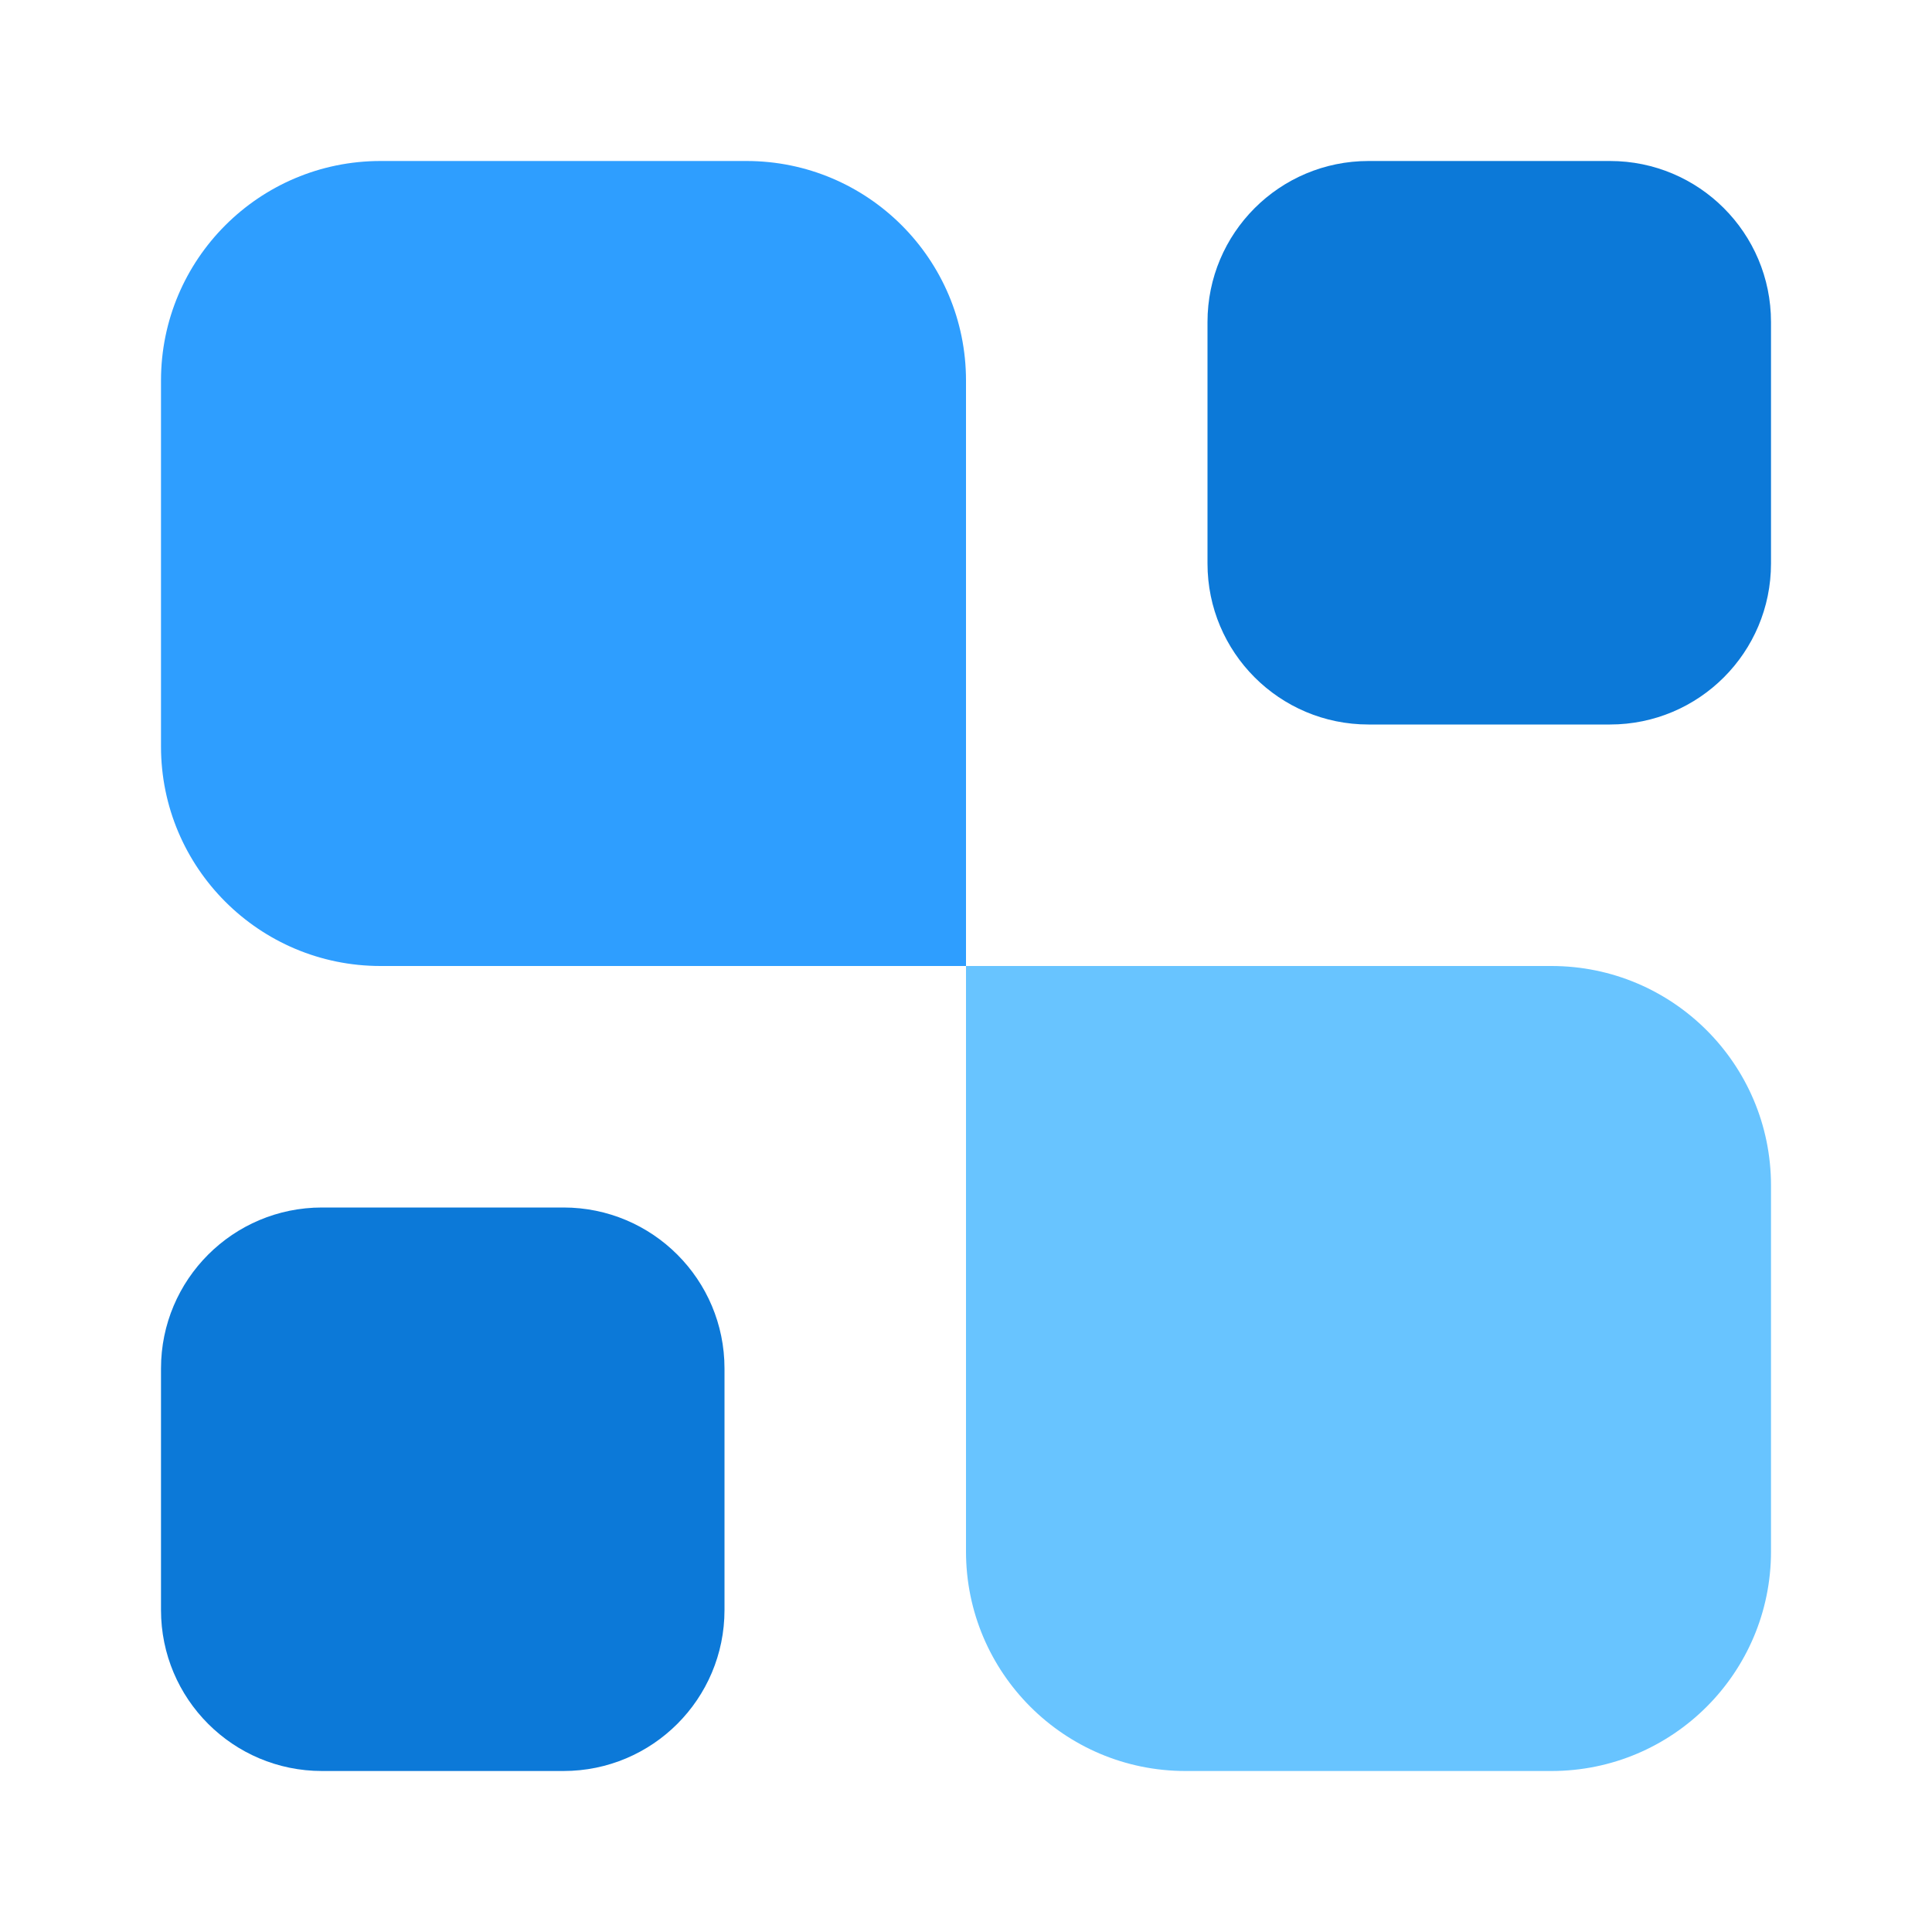
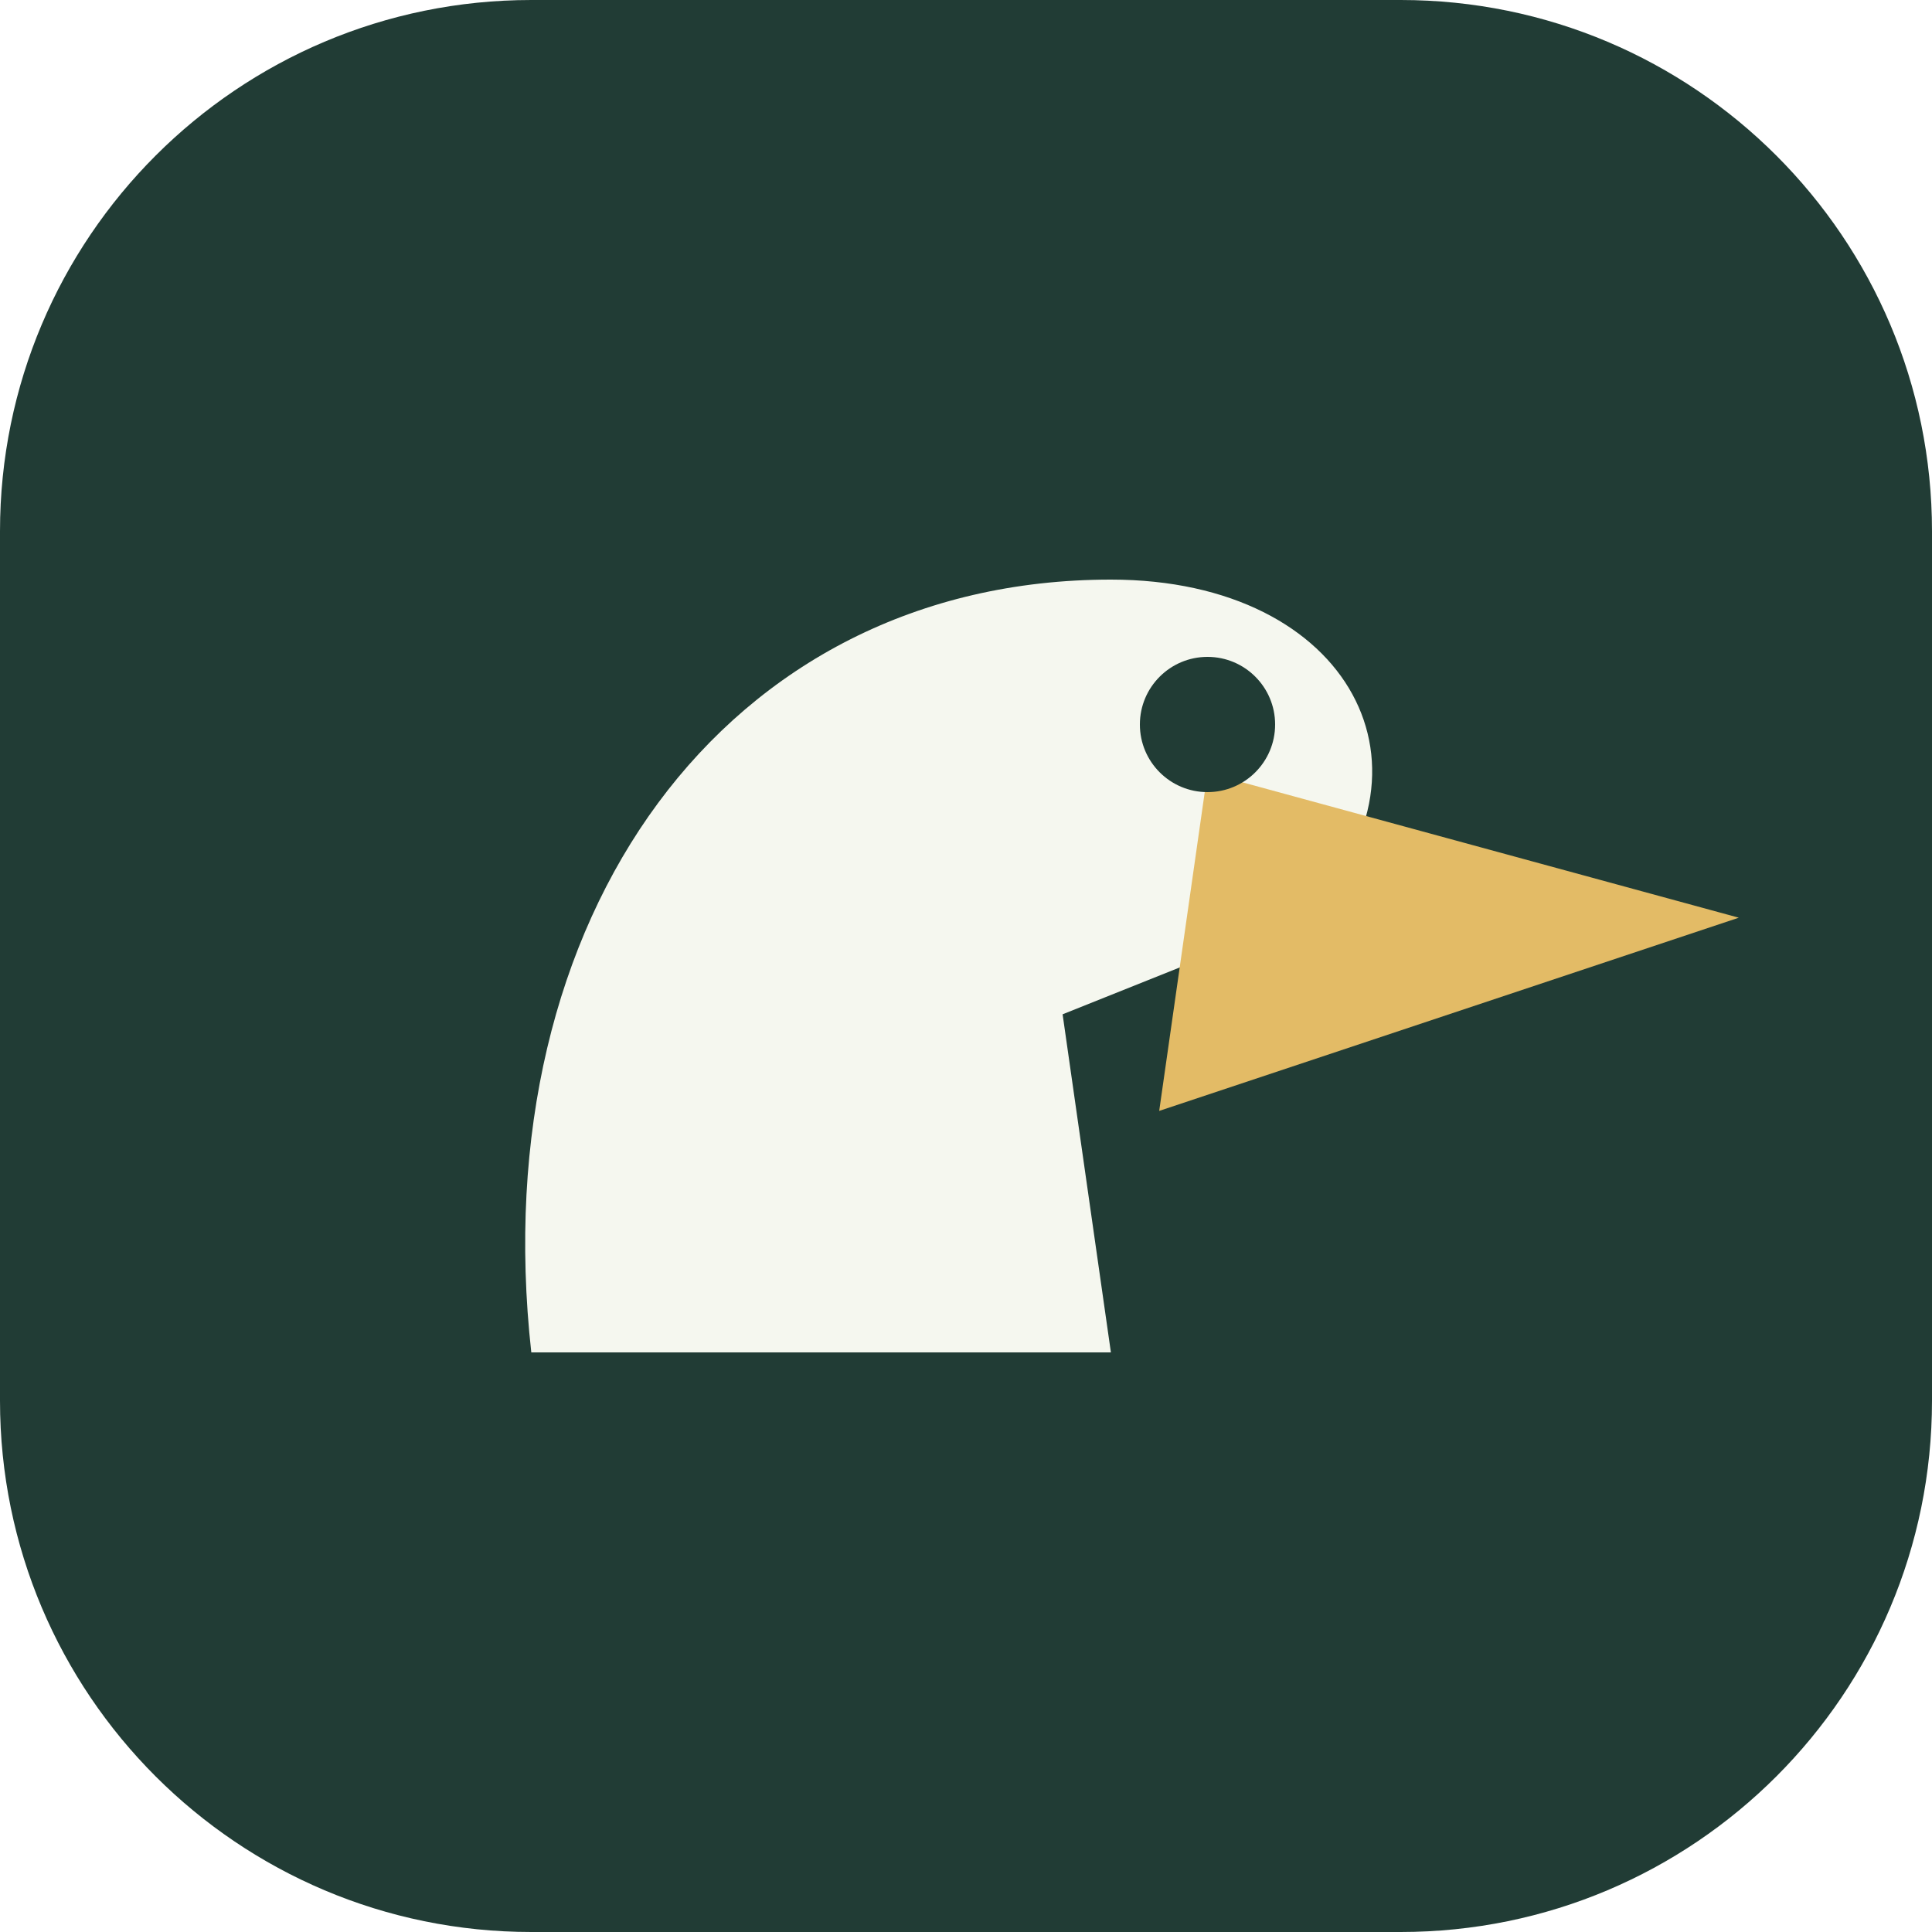
- <svg xmlns="http://www.w3.org/2000/svg" width="24" height="24" viewBox="0 0 24 24" fill="none">
-   <path d="M22 19.273C22 20.779 20.779 22 19.273 22H14.727C13.221 22 12 20.779 12 19.273V12H19.273C20.779 12 22 13.221 22 14.727V19.273Z" fill="#68C4FF" />
-   <path d="M20 2C21.105 2 22 2.895 22 4V7C22 8.105 21.105 9 20 9H17C15.895 9 15 8.105 15 7V4C15 2.895 15.895 2 17 2H20Z" fill="#0C79D8" />
-   <path d="M7 15C8.105 15 9 15.895 9 17V20C9 21.105 8.105 22 7 22H4C2.895 22 2 21.105 2 20V17C2 15.895 2.895 15 4 15H7Z" fill="#0C79D8" />
-   <path d="M12 12H4.727C3.221 12 2 10.779 2 9.273V4.727C2 3.221 3.221 2 4.727 2H9.273C10.779 2 12 3.221 12 4.727V12Z" fill="#2E9EFF" />
+ <svg xmlns="http://www.w3.org/2000/svg" viewBox="0 0 40 40">
+   <rect width="40" height="40" rx="11" fill="#213c35" />
+   <path d="M11 28c-1-9 4-16 12-16 5 0 7 4 4 7l-5 2 1 7z" fill="#f5f7ef" />
+   <path d="m25 16 11 3-12 4" fill="#e3bb66" />
+   <circle cx="25" cy="15" r="1.4" fill="#213c35" />
</svg>
